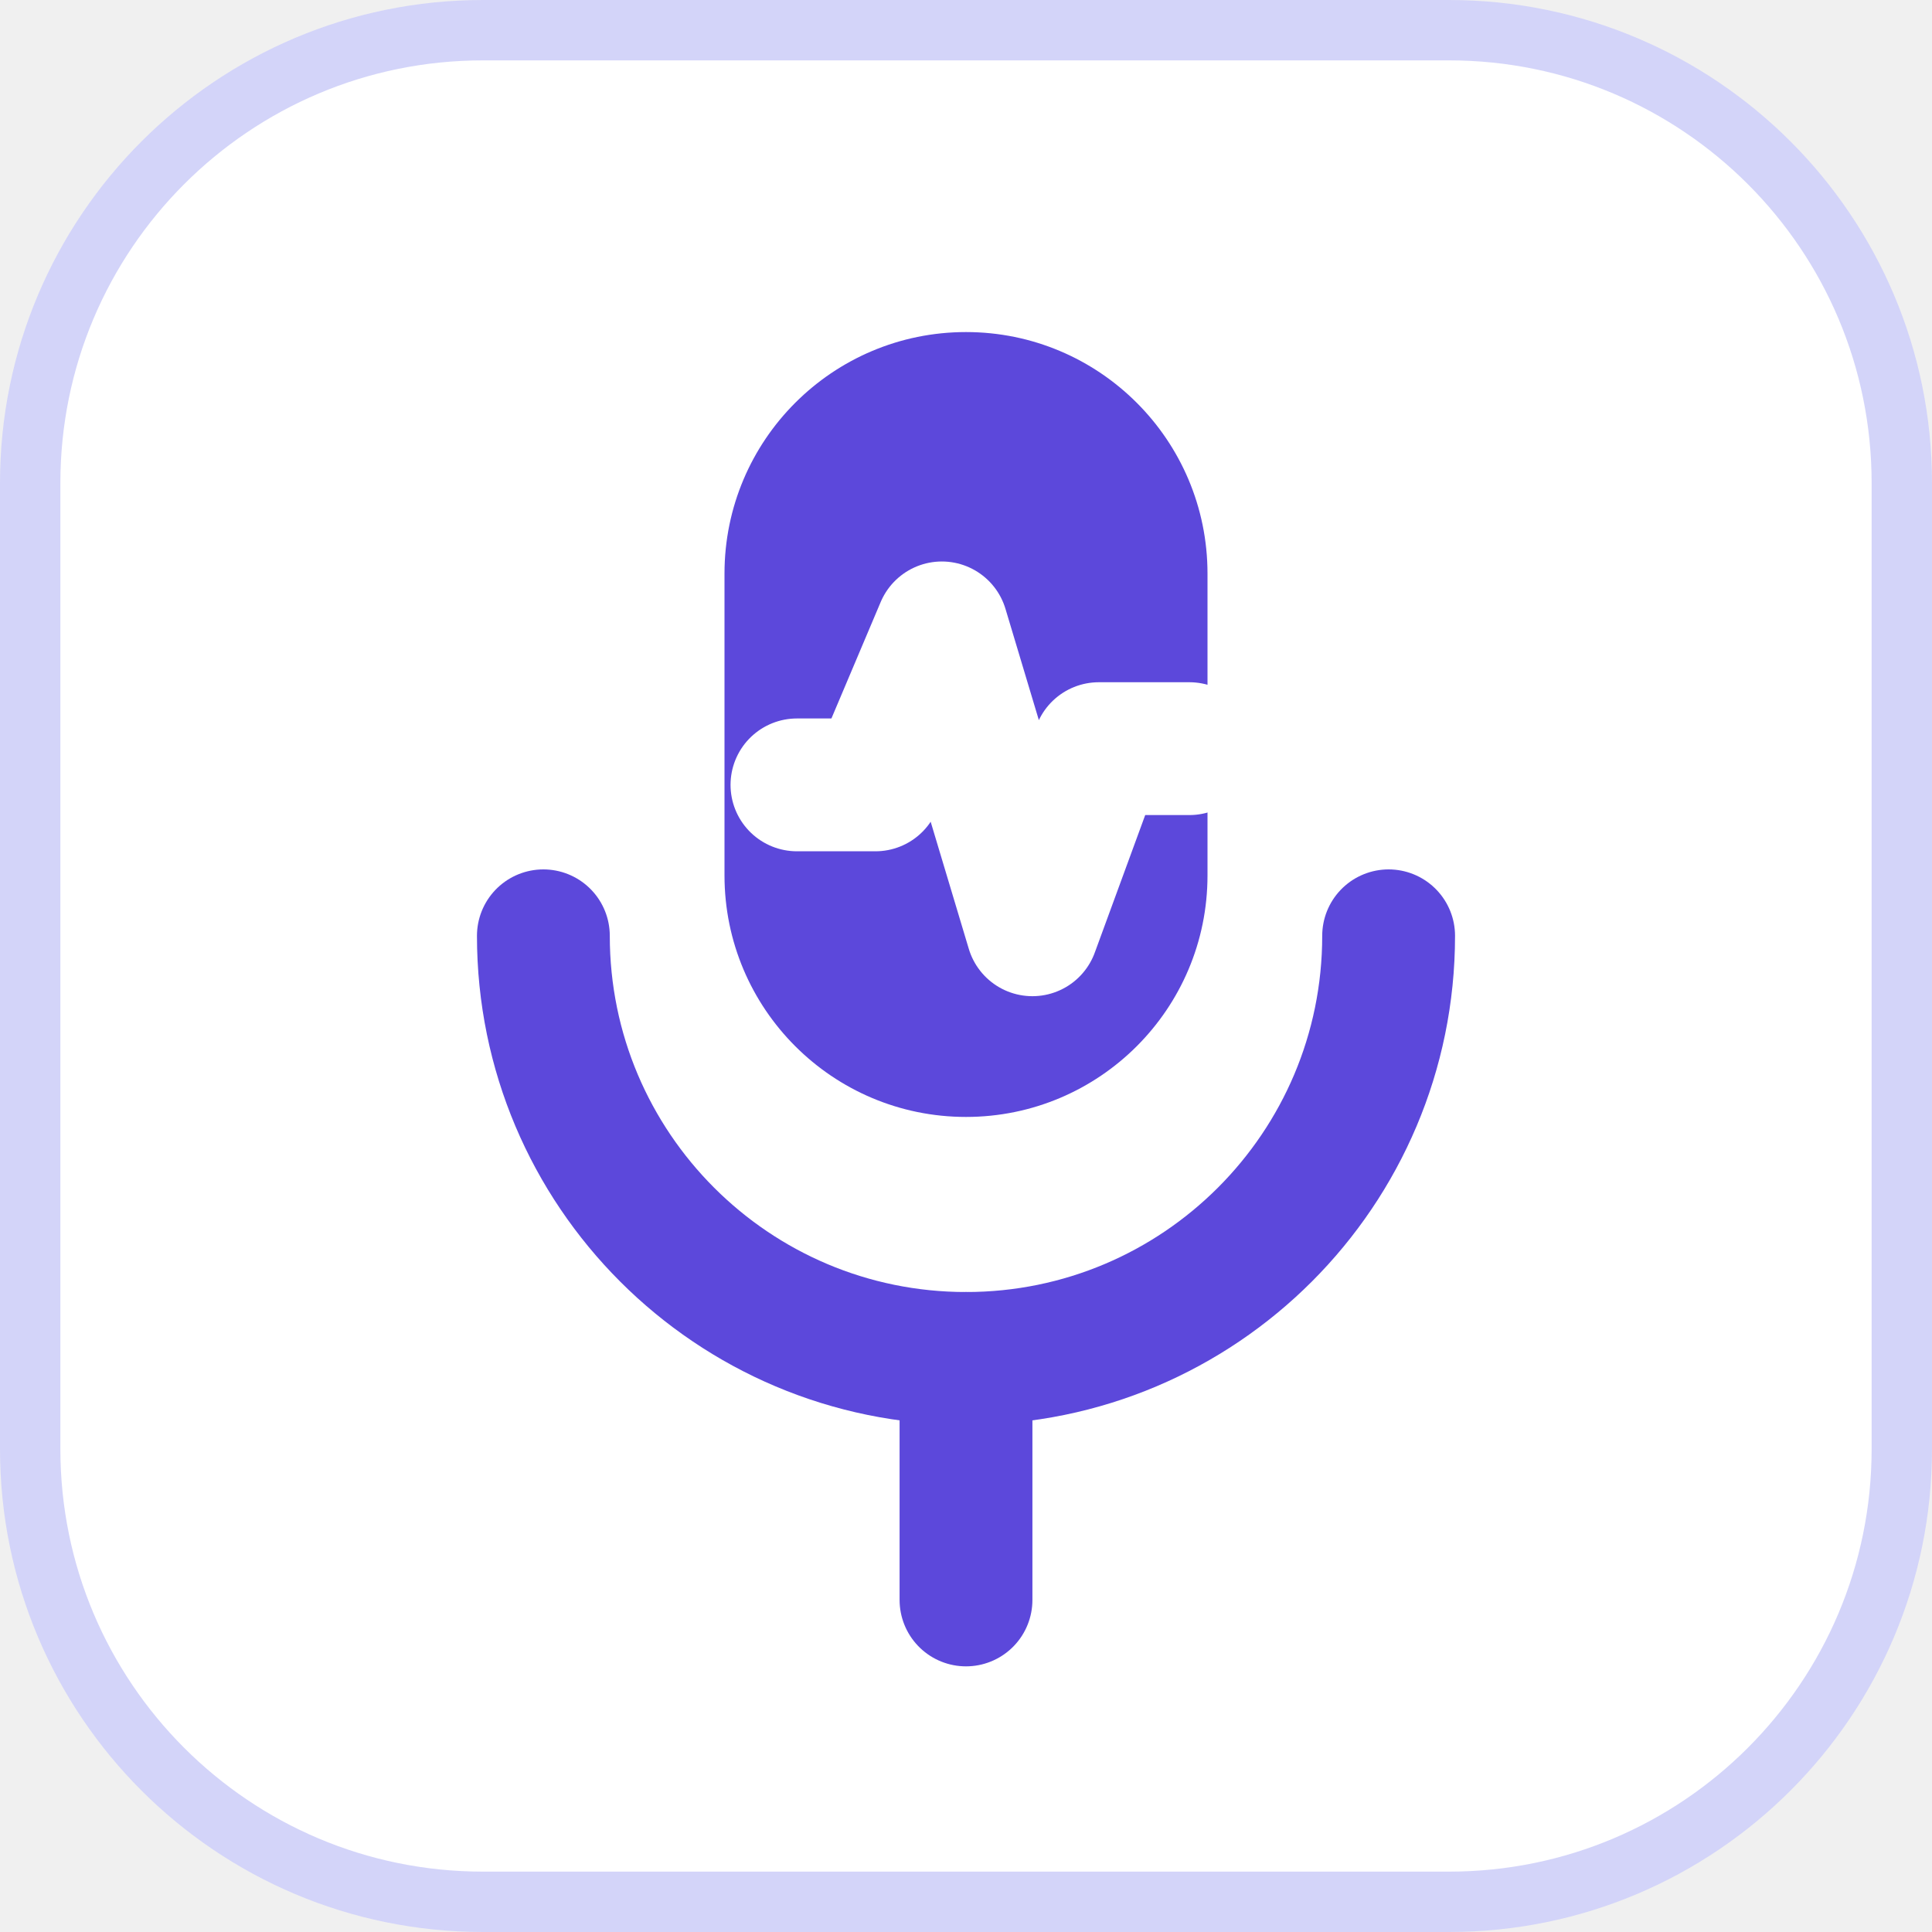
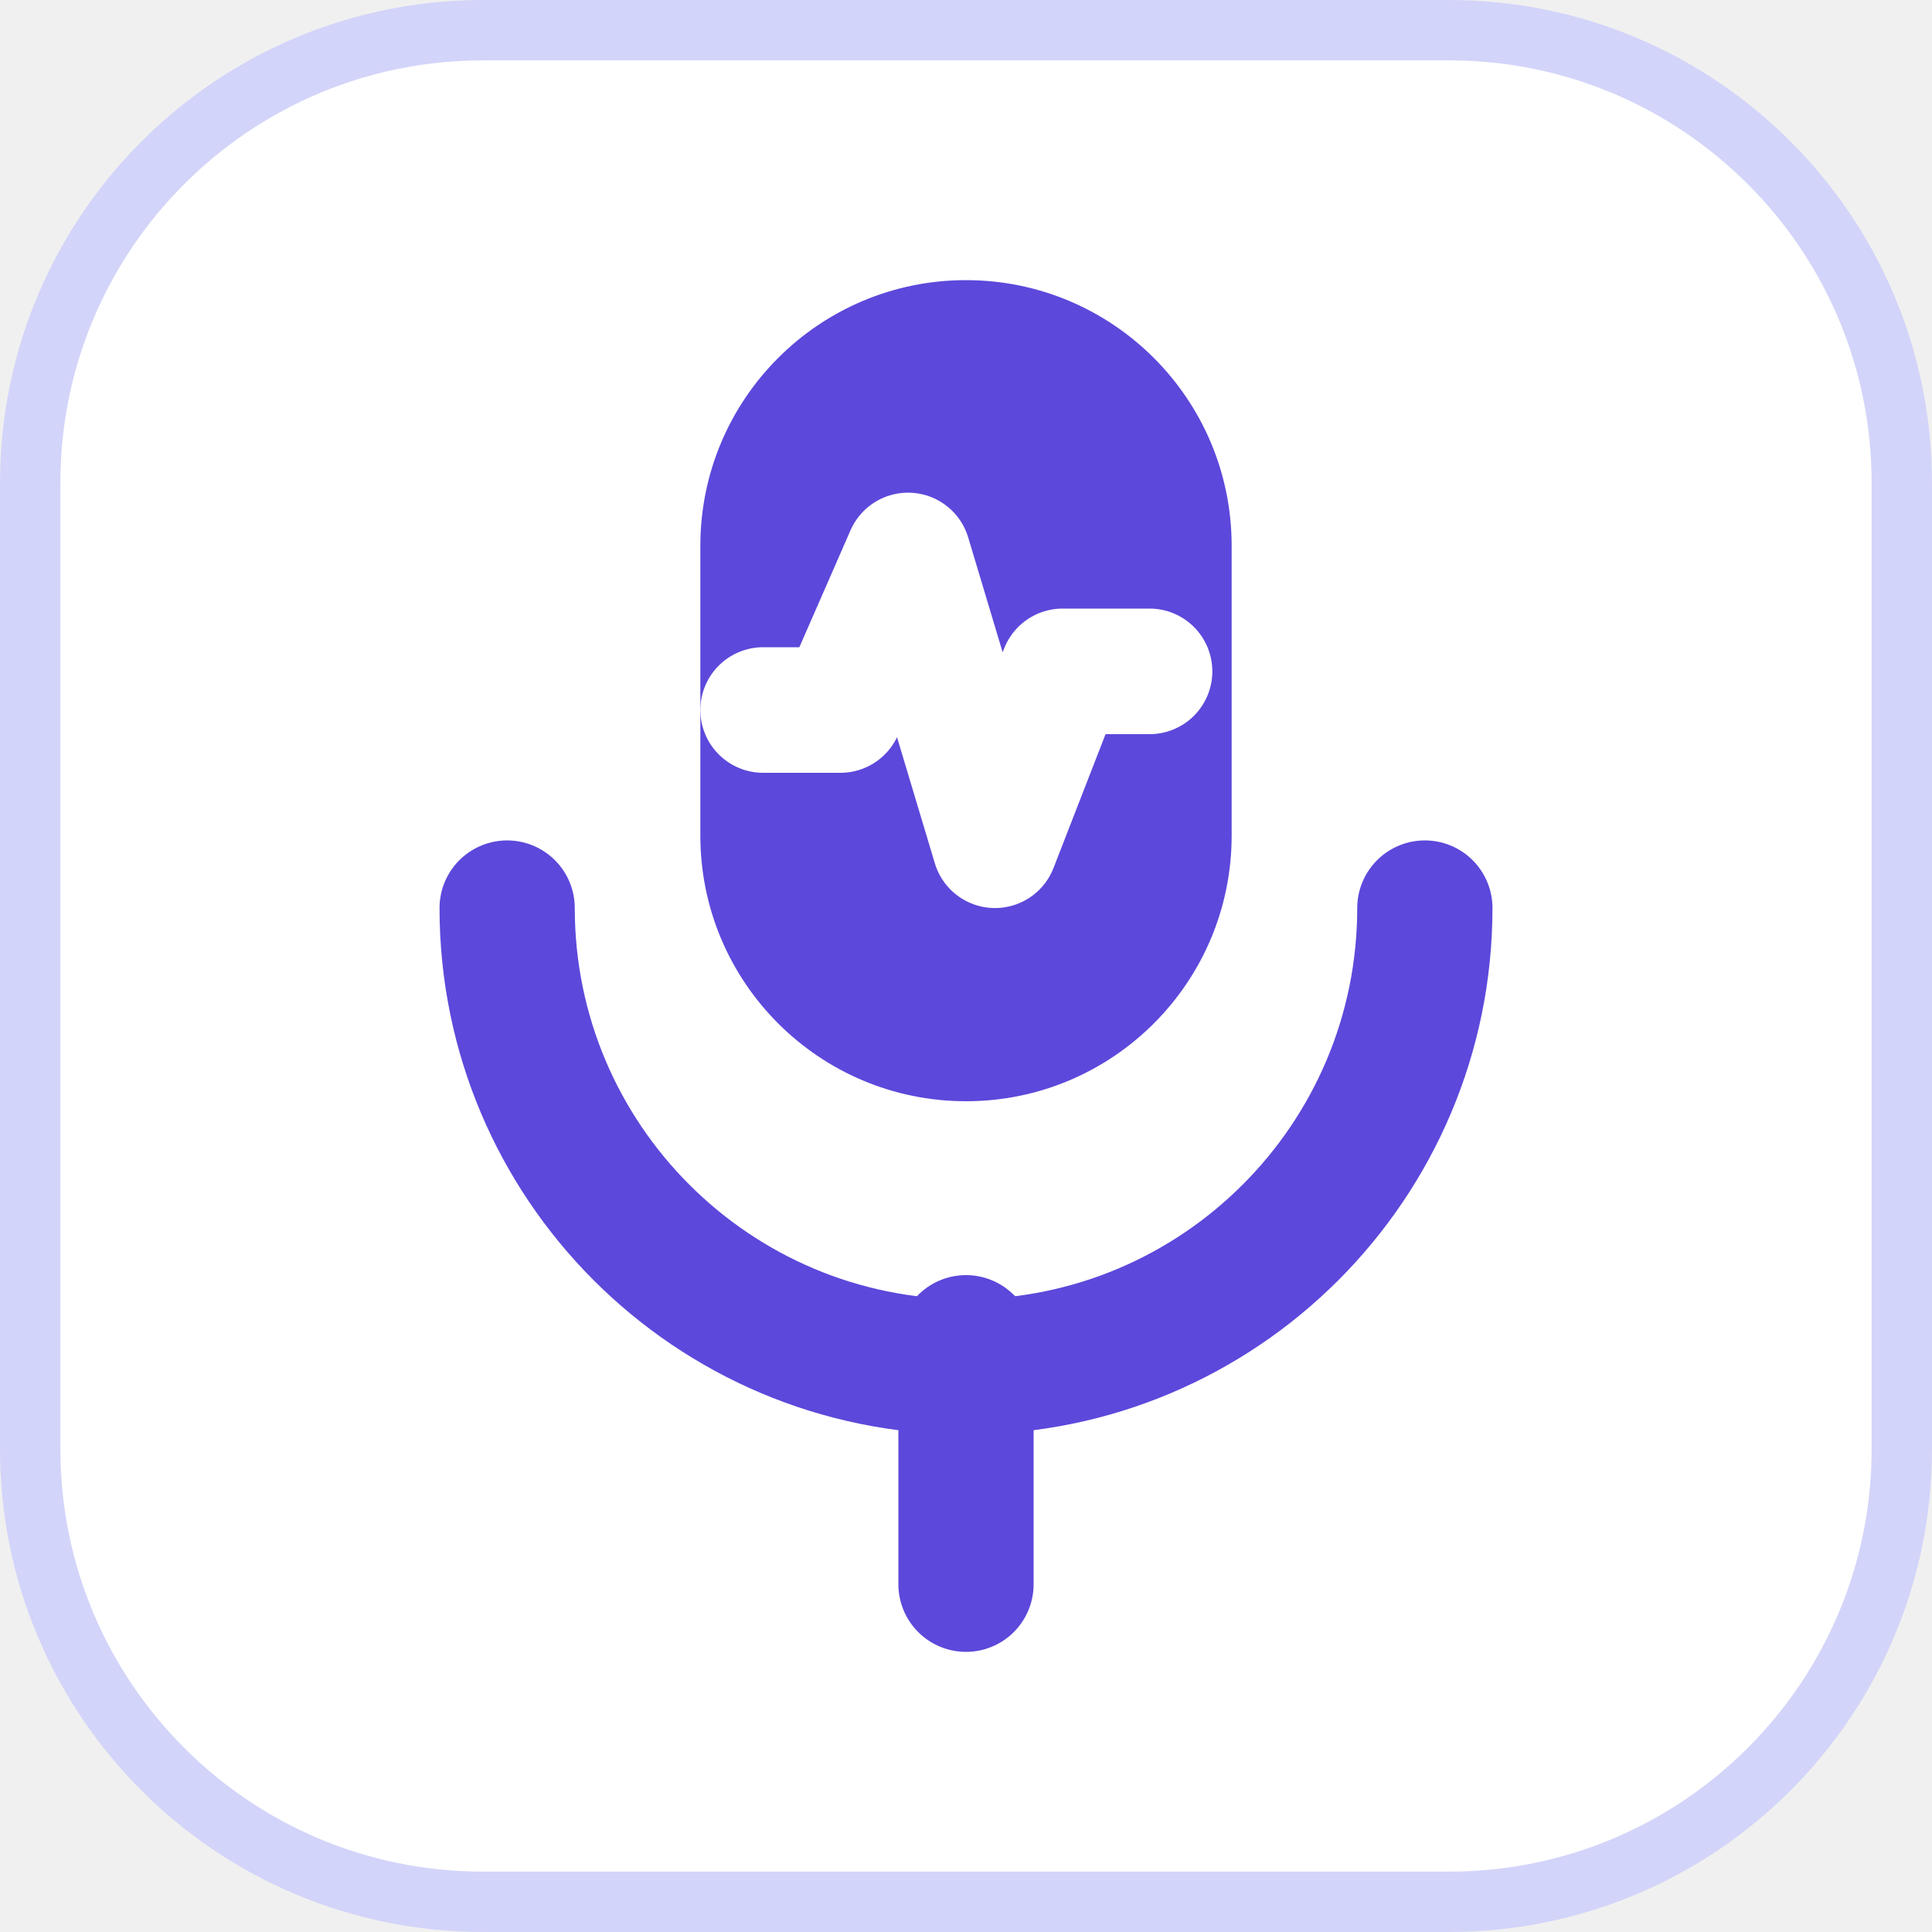
<svg xmlns="http://www.w3.org/2000/svg" viewBox="0 0 32 32" width="32" height="32">
-   <rect x="0.5" y="0.5" width="31" height="31" rx="7.5" fill="#ffffff" stroke="#d3d4f9" />
-   <defs>
-     <mask id="beat">
-       <rect width="32" height="32" fill="white" />
-       <path d="M13.2 13 h1.3 l1.1 -2.6 1.5 5 1.1 -3 h1.5" fill="none" stroke="black" stroke-width="2.2" stroke-linecap="round" stroke-linejoin="round" />
-     </mask>
-   </defs>
-   <rect x="12" y="5.5" width="8" height="13" rx="4" fill="#5c48db" mask="url(#beat)" />
-   <path d="M9 15.5 a7 7 0 0 0 14 0" fill="none" stroke="#5c48db" stroke-width="2.2" stroke-linecap="round" />
-   <path d="M16 22.5 V26.5" fill="none" stroke="#5c48db" stroke-width="2.2" stroke-linecap="round" />
+   <rect x="0.5" y="0.5" width="31" height="31" rx="7.5" fill="#ffffff" stroke="#d3d4f9" stroke-width="1" />
+   <g transform="translate(16 16) scale(0.8) translate(-16 -16.7)">
+     <defs>
+       <mask id="beat" maskUnits="userSpaceOnUse" x="0" y="0" width="32" height="32">
+         <rect width="32" height="32" fill="white" />
+         <path d="M11.8 11.4 h1.6 l1.4 -3.2 1.8 6 1.4 -3.6 h1.8" fill="none" stroke="black" stroke-width="2.6" stroke-linecap="round" stroke-linejoin="round" />
+       </mask>
+     </defs>
+     <rect x="10.5" y="2.5" width="11" height="17" rx="5.5" fill="#5c48db" mask="url(#beat)" />
+     <g fill="none" stroke="#5c48db" stroke-linecap="round" stroke-linejoin="round">
+       <path d="M6.5 15.5 a9.5 9.5 0 0 0 19 0" stroke-width="2.8" />
+       <path d="M16 24.5 V29.5" stroke-width="2.8" />
+     </g>
+   </g>
</svg>
